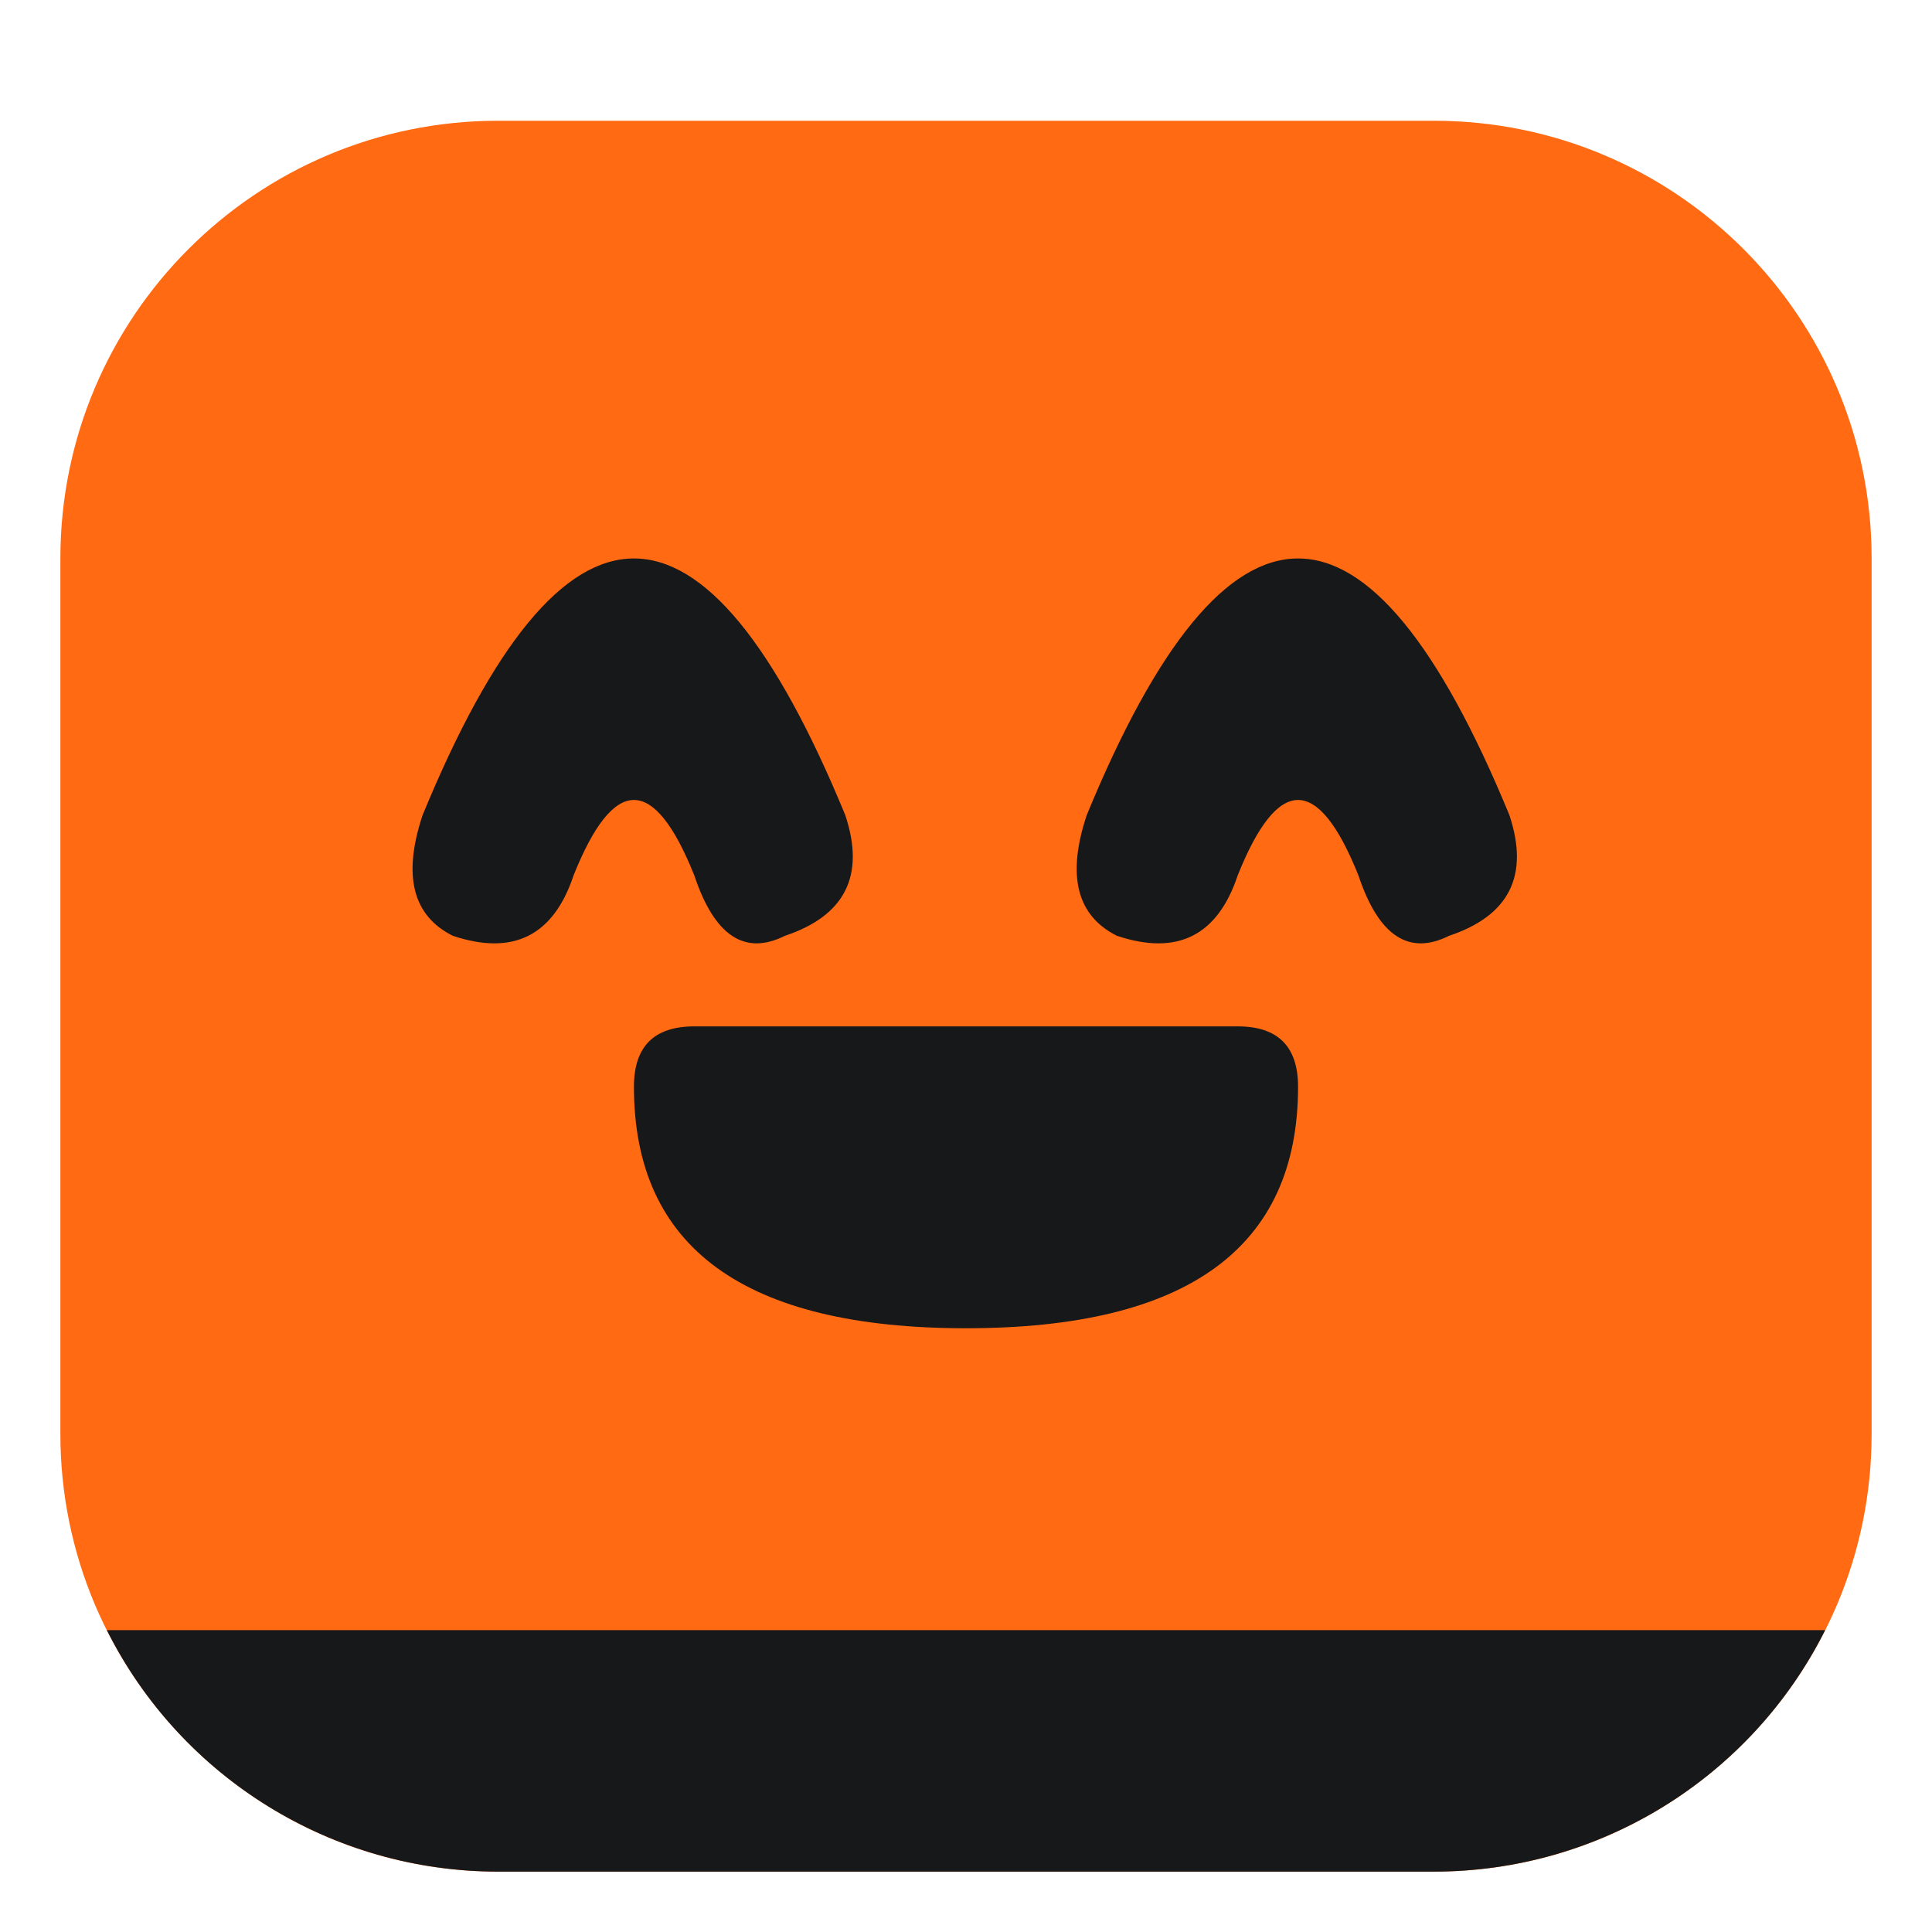
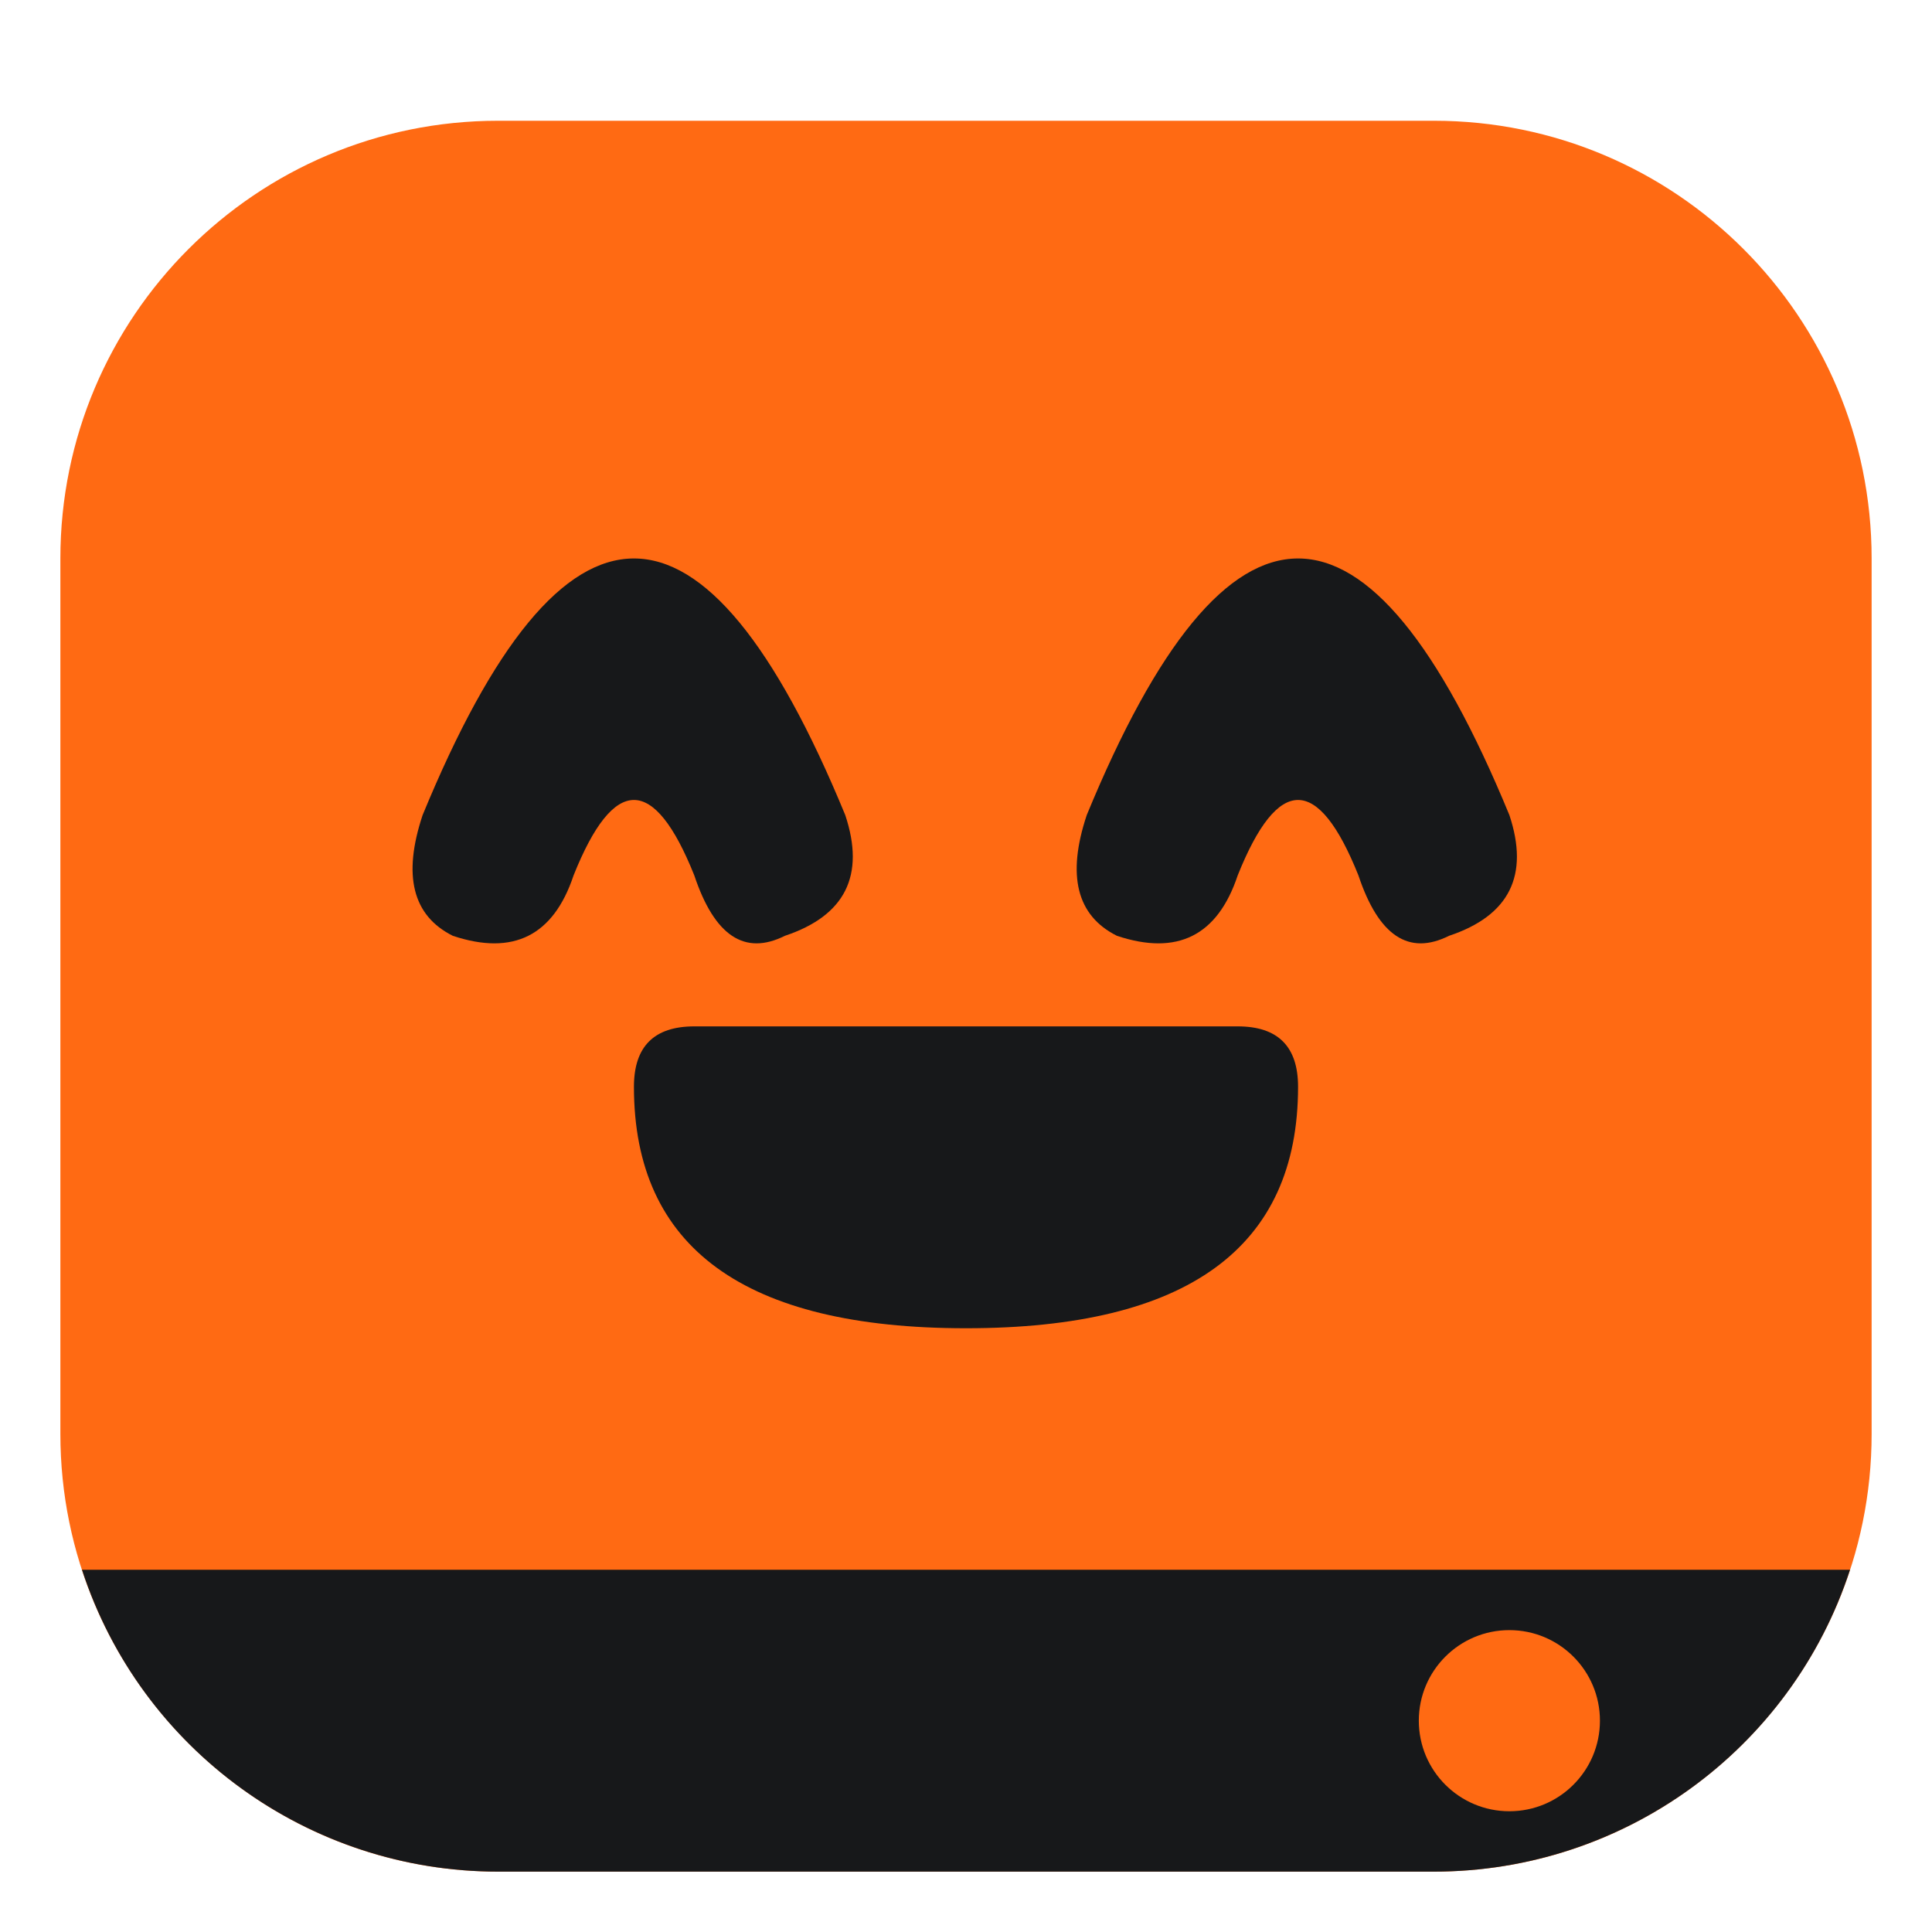
<svg xmlns="http://www.w3.org/2000/svg" width="64" height="64" viewBox="0 0 64 64" role="img" aria-label="마주 — 기쁨">
  <path fill="#FF6A13" d="M16.5 4 H47.5 A14.5 14.5 0 0 1 62 18.5 V47.5 A14.5 14.5 0 0 1 47.5 62 H16.5 A14.5 14.5 0 0 1 2 47.5 V18.5 A14.5 14.5 0 0 1 16.5 4 Z" />
-   <path fill="#17181A" d="M14 27 Q21 10 28 27 Q29 30 26 31 Q24 32 23 29 Q21 24 19 29 Q18 32 15 31 Q13 30 14 27 Z M36 27 Q43 10 50 27 Q51 30 48 31 Q46 32 45 29 Q43 24 41 29 Q40 32 37 31 Q35 30 36 27 Z M23 34 H41 Q43 34 43 36 Q43 44 32 44 Q21 44 21 36 Q21 34 23 34 Z M3.539 54 H60.461 A14.5 14.5 0 0 1 47.5 62 H16.5 A14.5 14.5 0 0 1 3.539 54 Z" />
+   <path fill="#17181A" fill-rule="evenodd" d="M14 27 Q21 10 28 27 Q29 30 26 31 Q24 32 23 29 Q21 24 19 29 Q18 32 15 31 Q13 30 14 27 Z M36 27 Q43 10 50 27 Q51 30 48 31 Q46 32 45 29 Q43 24 41 29 Q40 32 37 31 Q35 30 36 27 Z M23 34 H41 Q43 34 43 36 Q43 44 32 44 Q21 44 21 36 Q21 34 23 34 Z M2.716 52 H61.284 A14.5 14.5 0 0 1 47.5 62 H16.5 A14.5 14.5 0 0 1 2.716 52 Z M47 57 A3 3 0 1 0 53 57 A3 3 0 1 0 47 57 Z" />
</svg>
